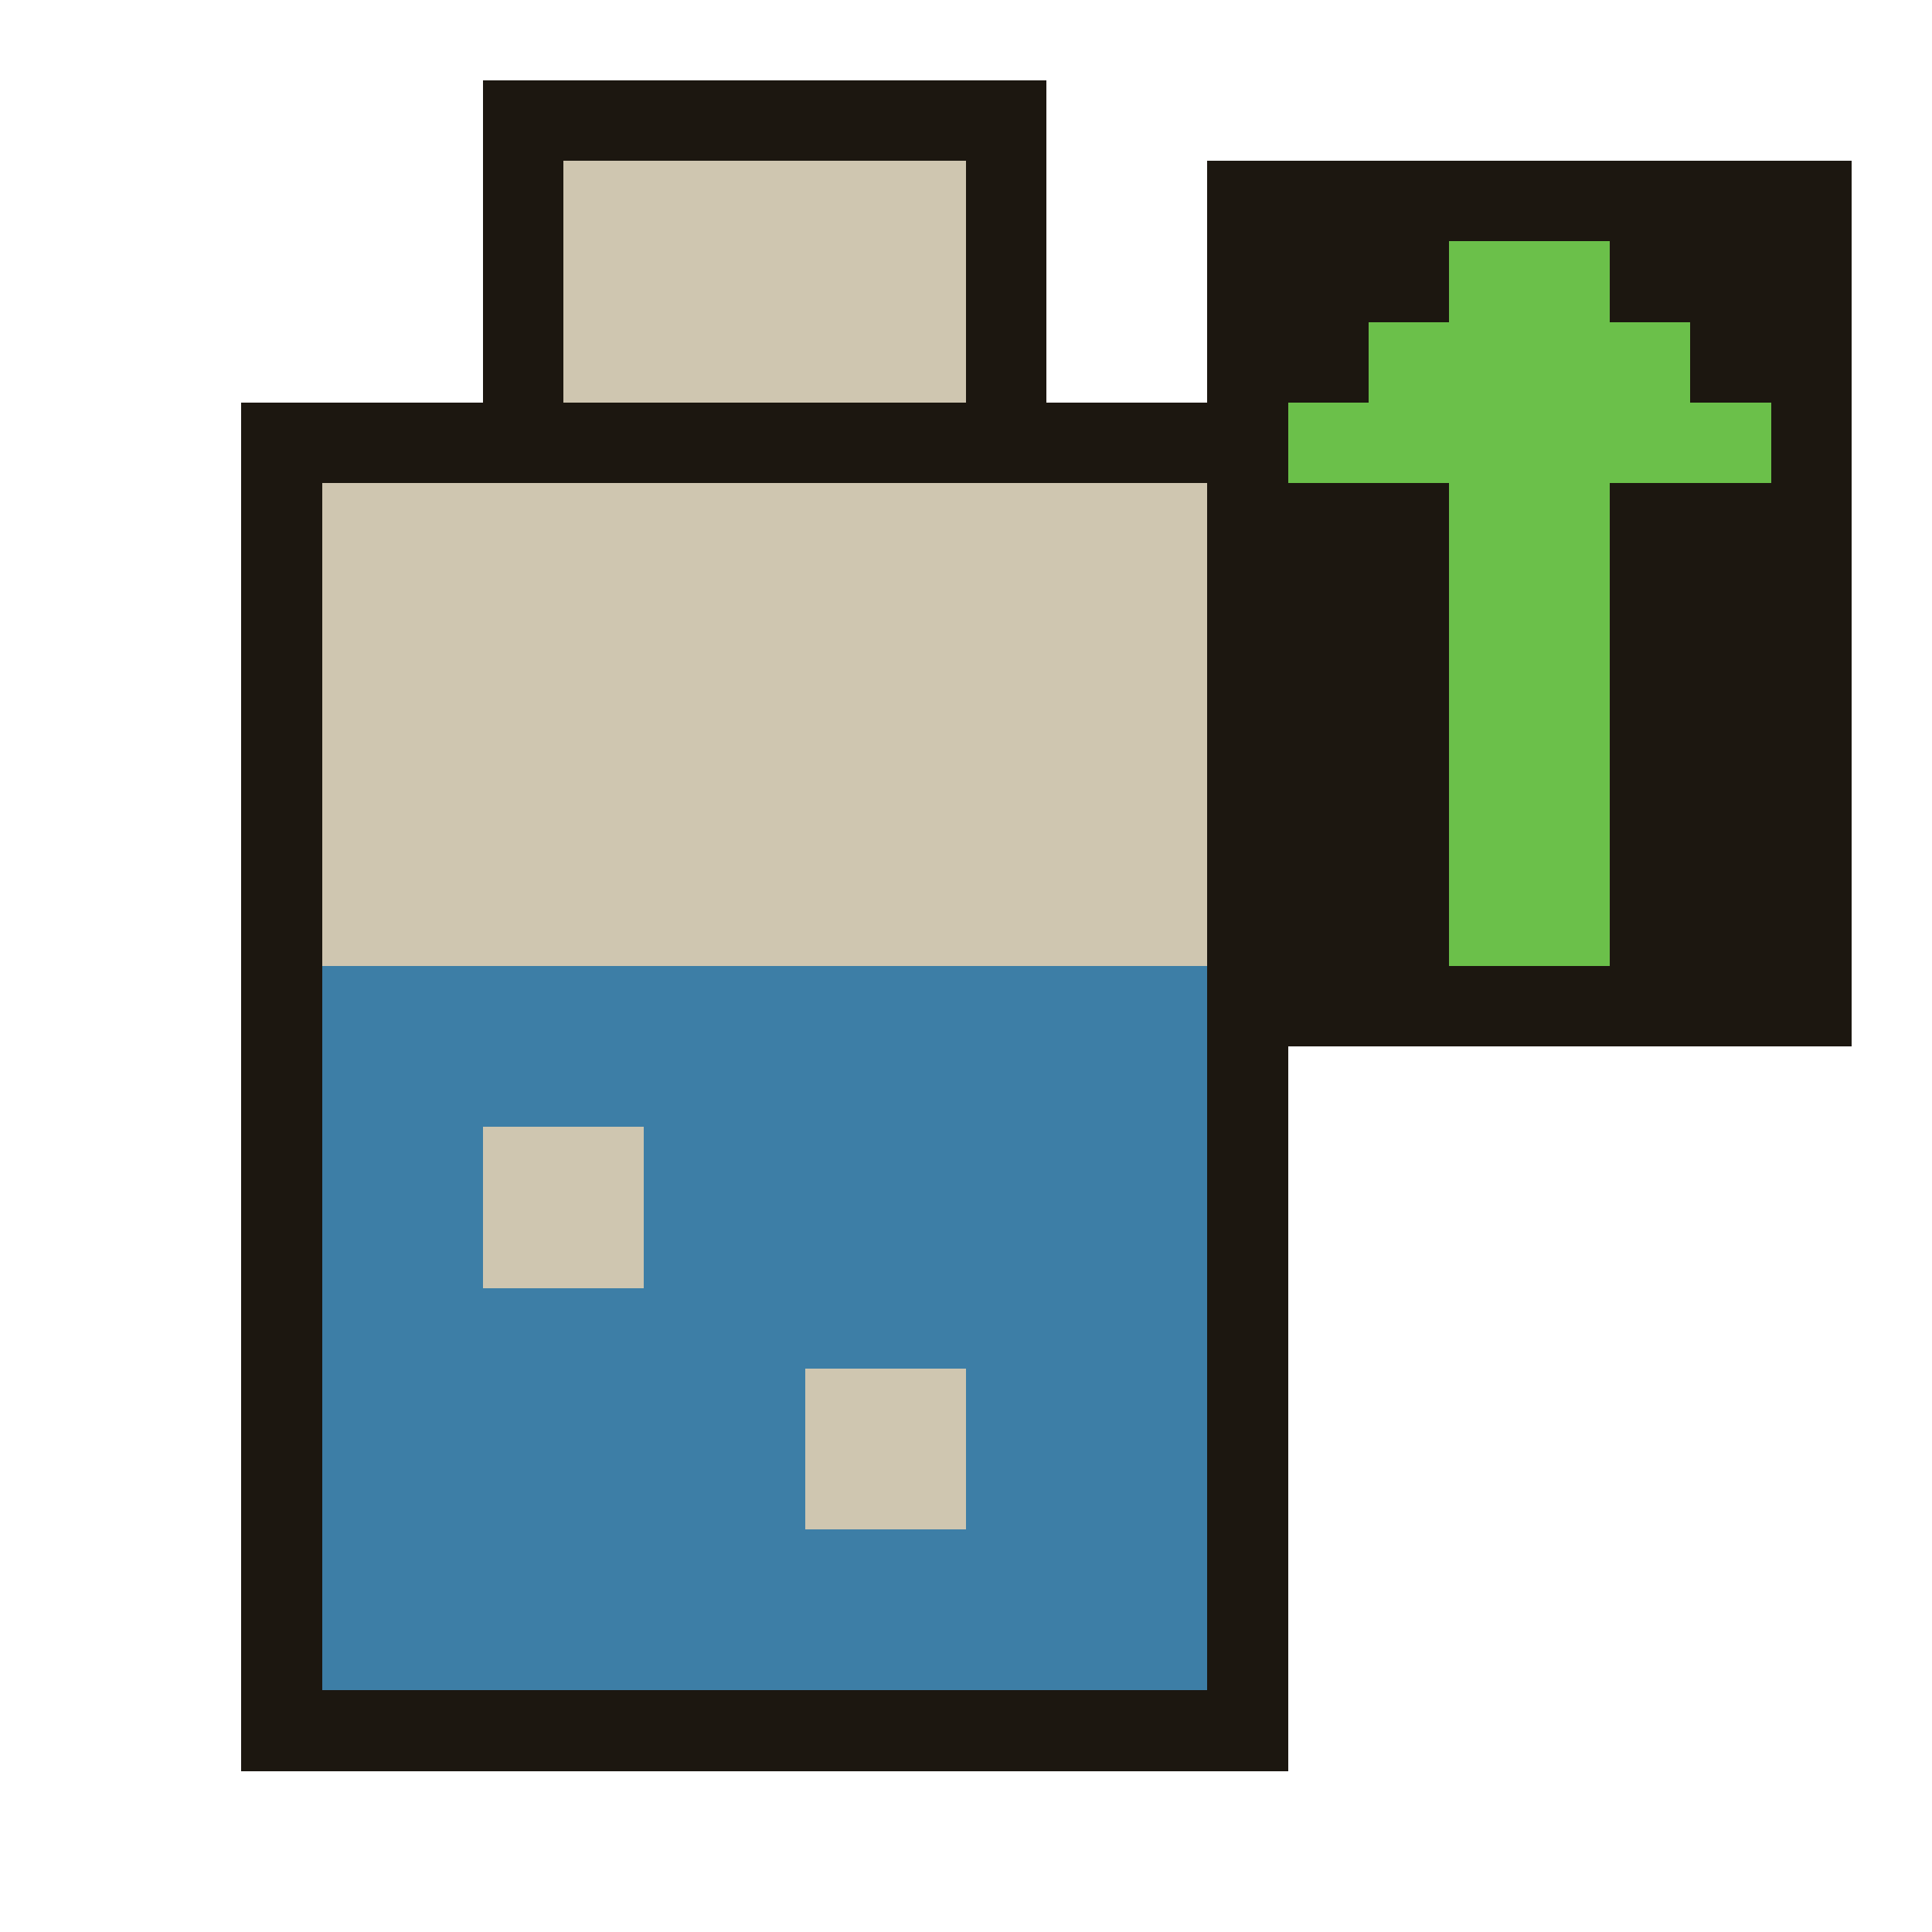
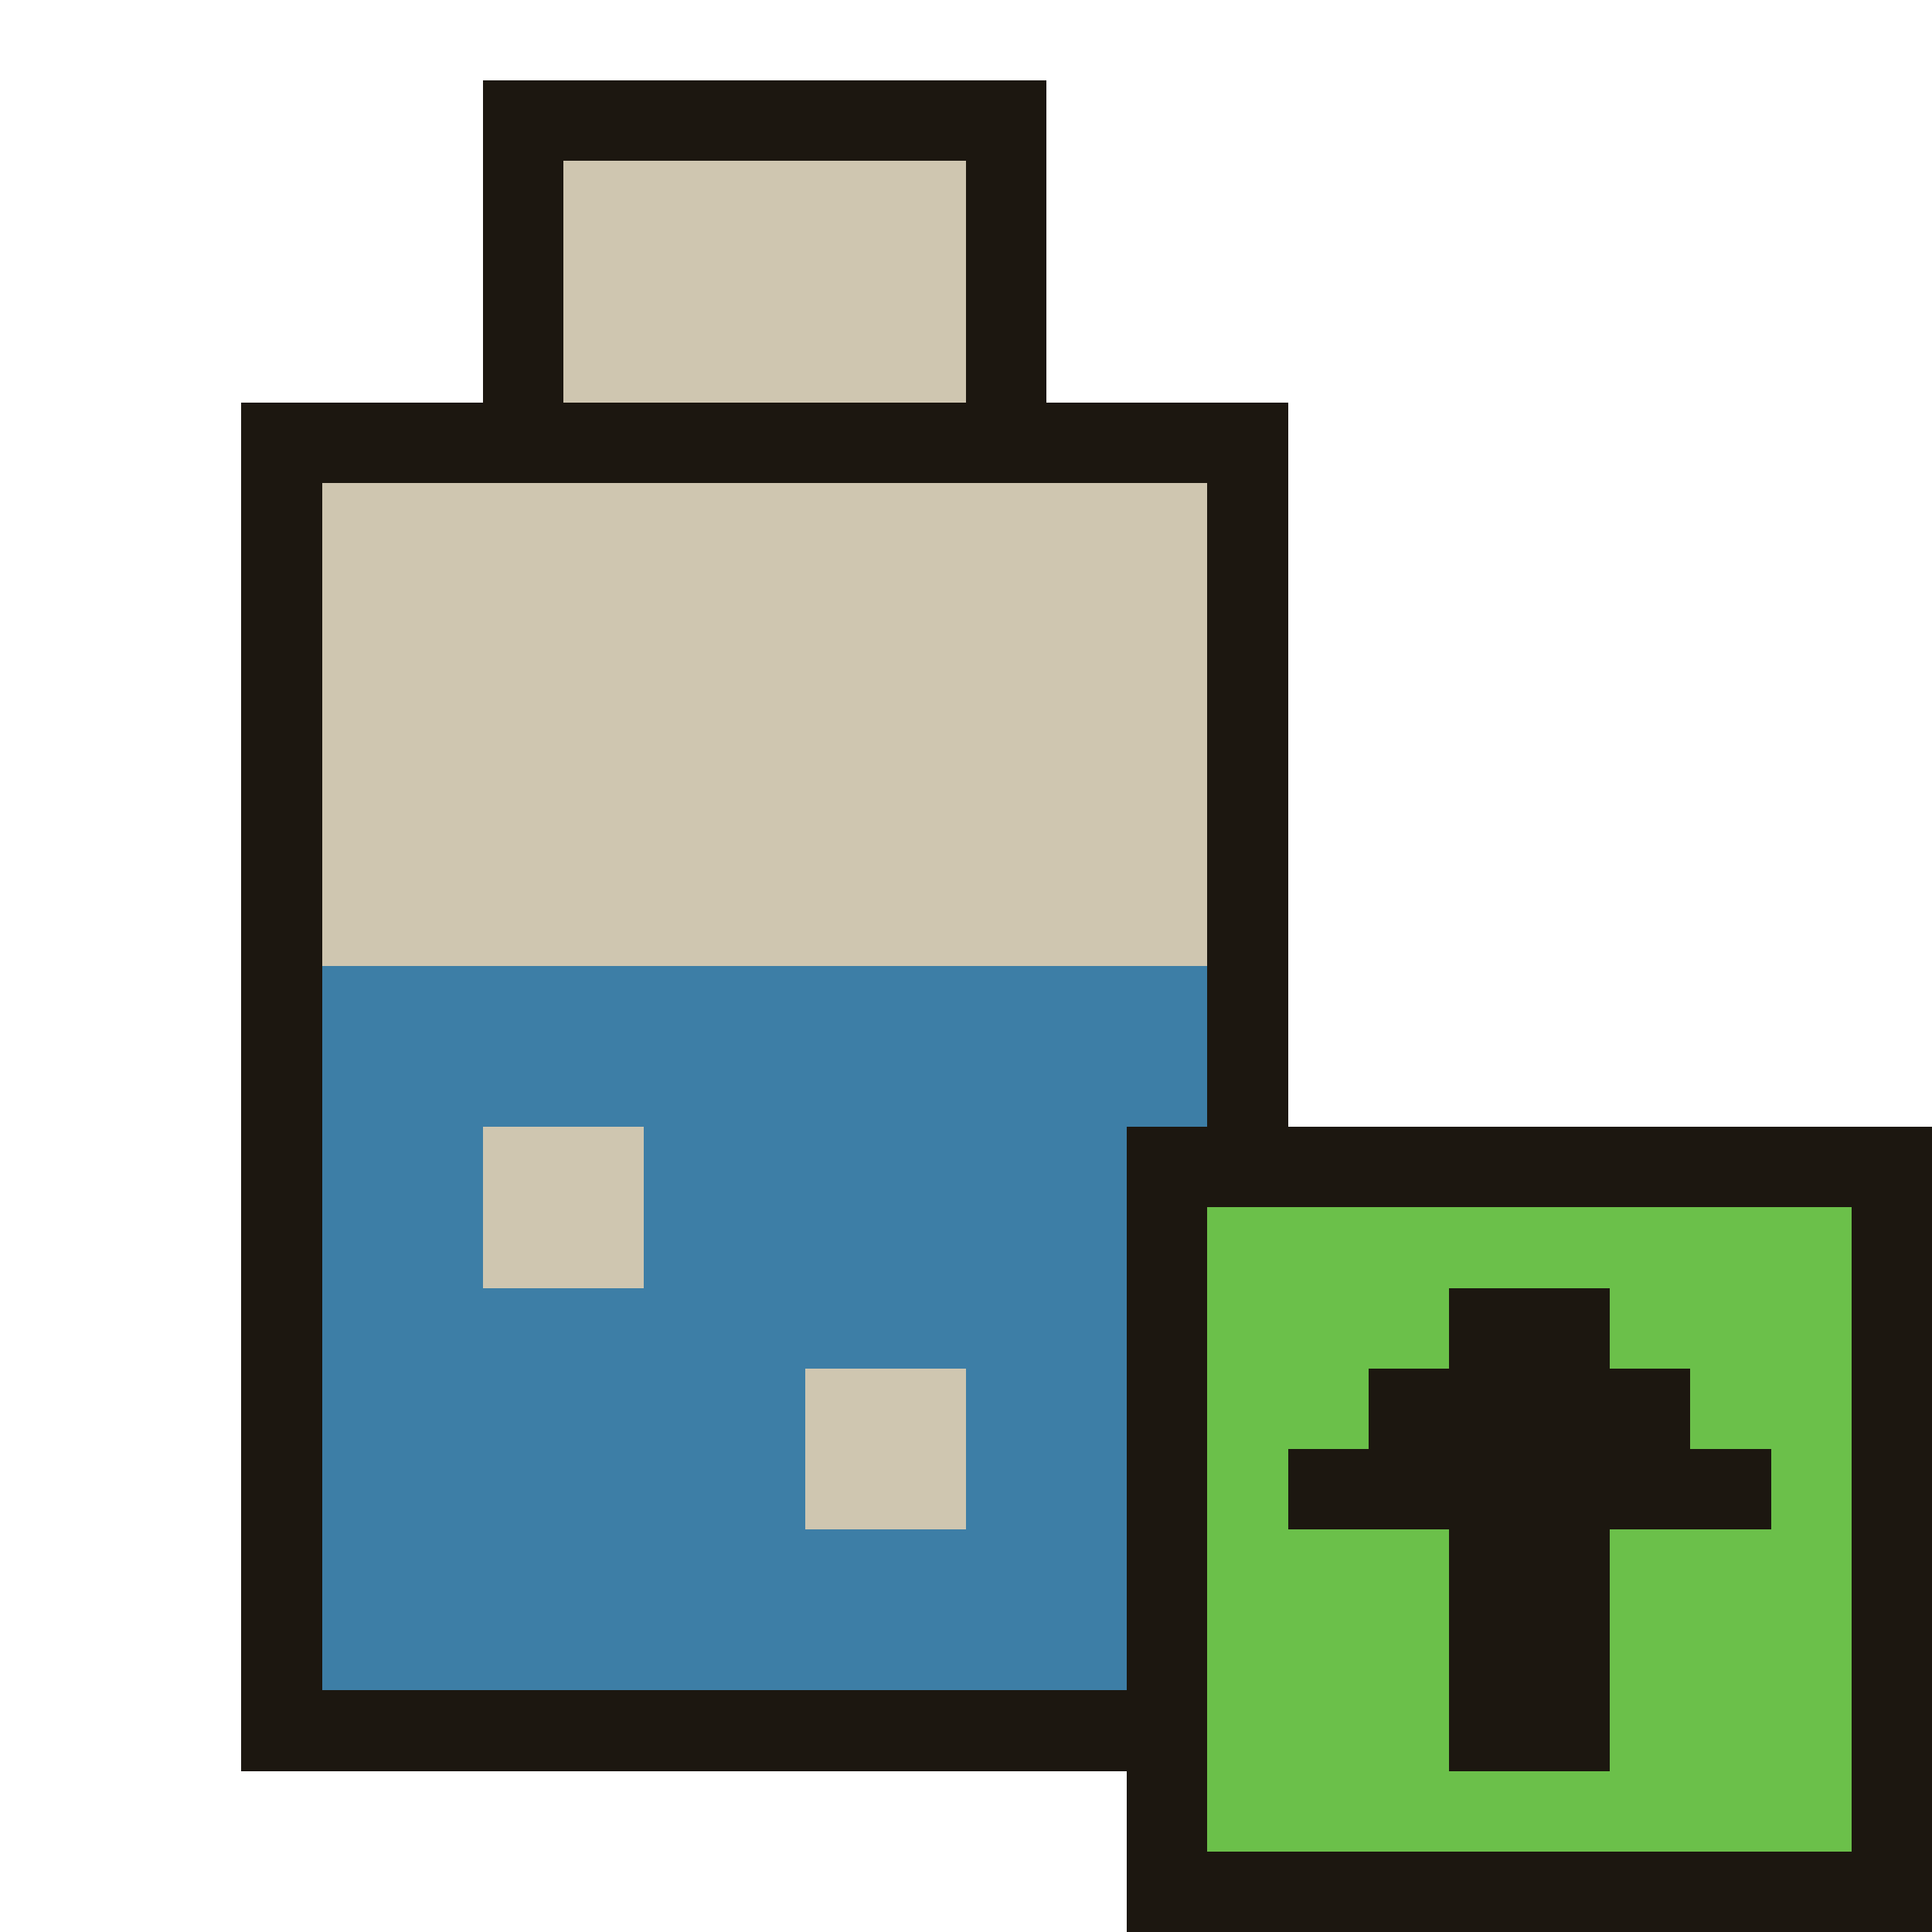
<svg xmlns="http://www.w3.org/2000/svg" viewBox="0 0 24 24" fill="none" shape-rendering="crispEdges">
  <rect fill="#1c1710" x="6" y="1" width="7" height="5" />
  <rect fill="#cfc6b0" x="7" y="2" width="5" height="4" />
  <rect fill="#1c1710" x="3" y="5" width="13" height="17" />
  <rect fill="#cfc6b0" x="4" y="6" width="11" height="15" />
  <rect fill="#3d7ea6" x="4" y="12" width="11" height="9" />
  <rect fill="#cfc6b0" x="6" y="14" width="2" height="2" />
  <rect fill="#cfc6b0" x="10" y="17" width="2" height="2" />
-   <rect fill="#1c1710" x="15" y="2" width="8" height="11" />
-   <rect fill="#6bc04a" x="18" y="3" width="2" height="2" />
-   <rect fill="#6bc04a" x="17" y="4" width="4" height="1" />
-   <rect fill="#6bc04a" x="16" y="5" width="6" height="1" />
-   <rect fill="#6bc04a" x="18" y="6" width="2" height="6" />
+   <g transform="translate(14,14)">
+     <rect fill="#1c1710" x="0" y="0" width="10" height="10" />
+     <rect fill="#6bc04a" x="1" y="1" width="8" height="8" />
+     <rect fill="#1c1710" x="4" y="2" width="2" height="1" />
+     <rect fill="#1c1710" x="3" y="3" width="4" height="1" />
+     <rect fill="#1c1710" x="2" y="4" width="6" height="1" />
+     <rect fill="#1c1710" x="4" y="5" width="2" height="3" />
+   </g>
</svg>
